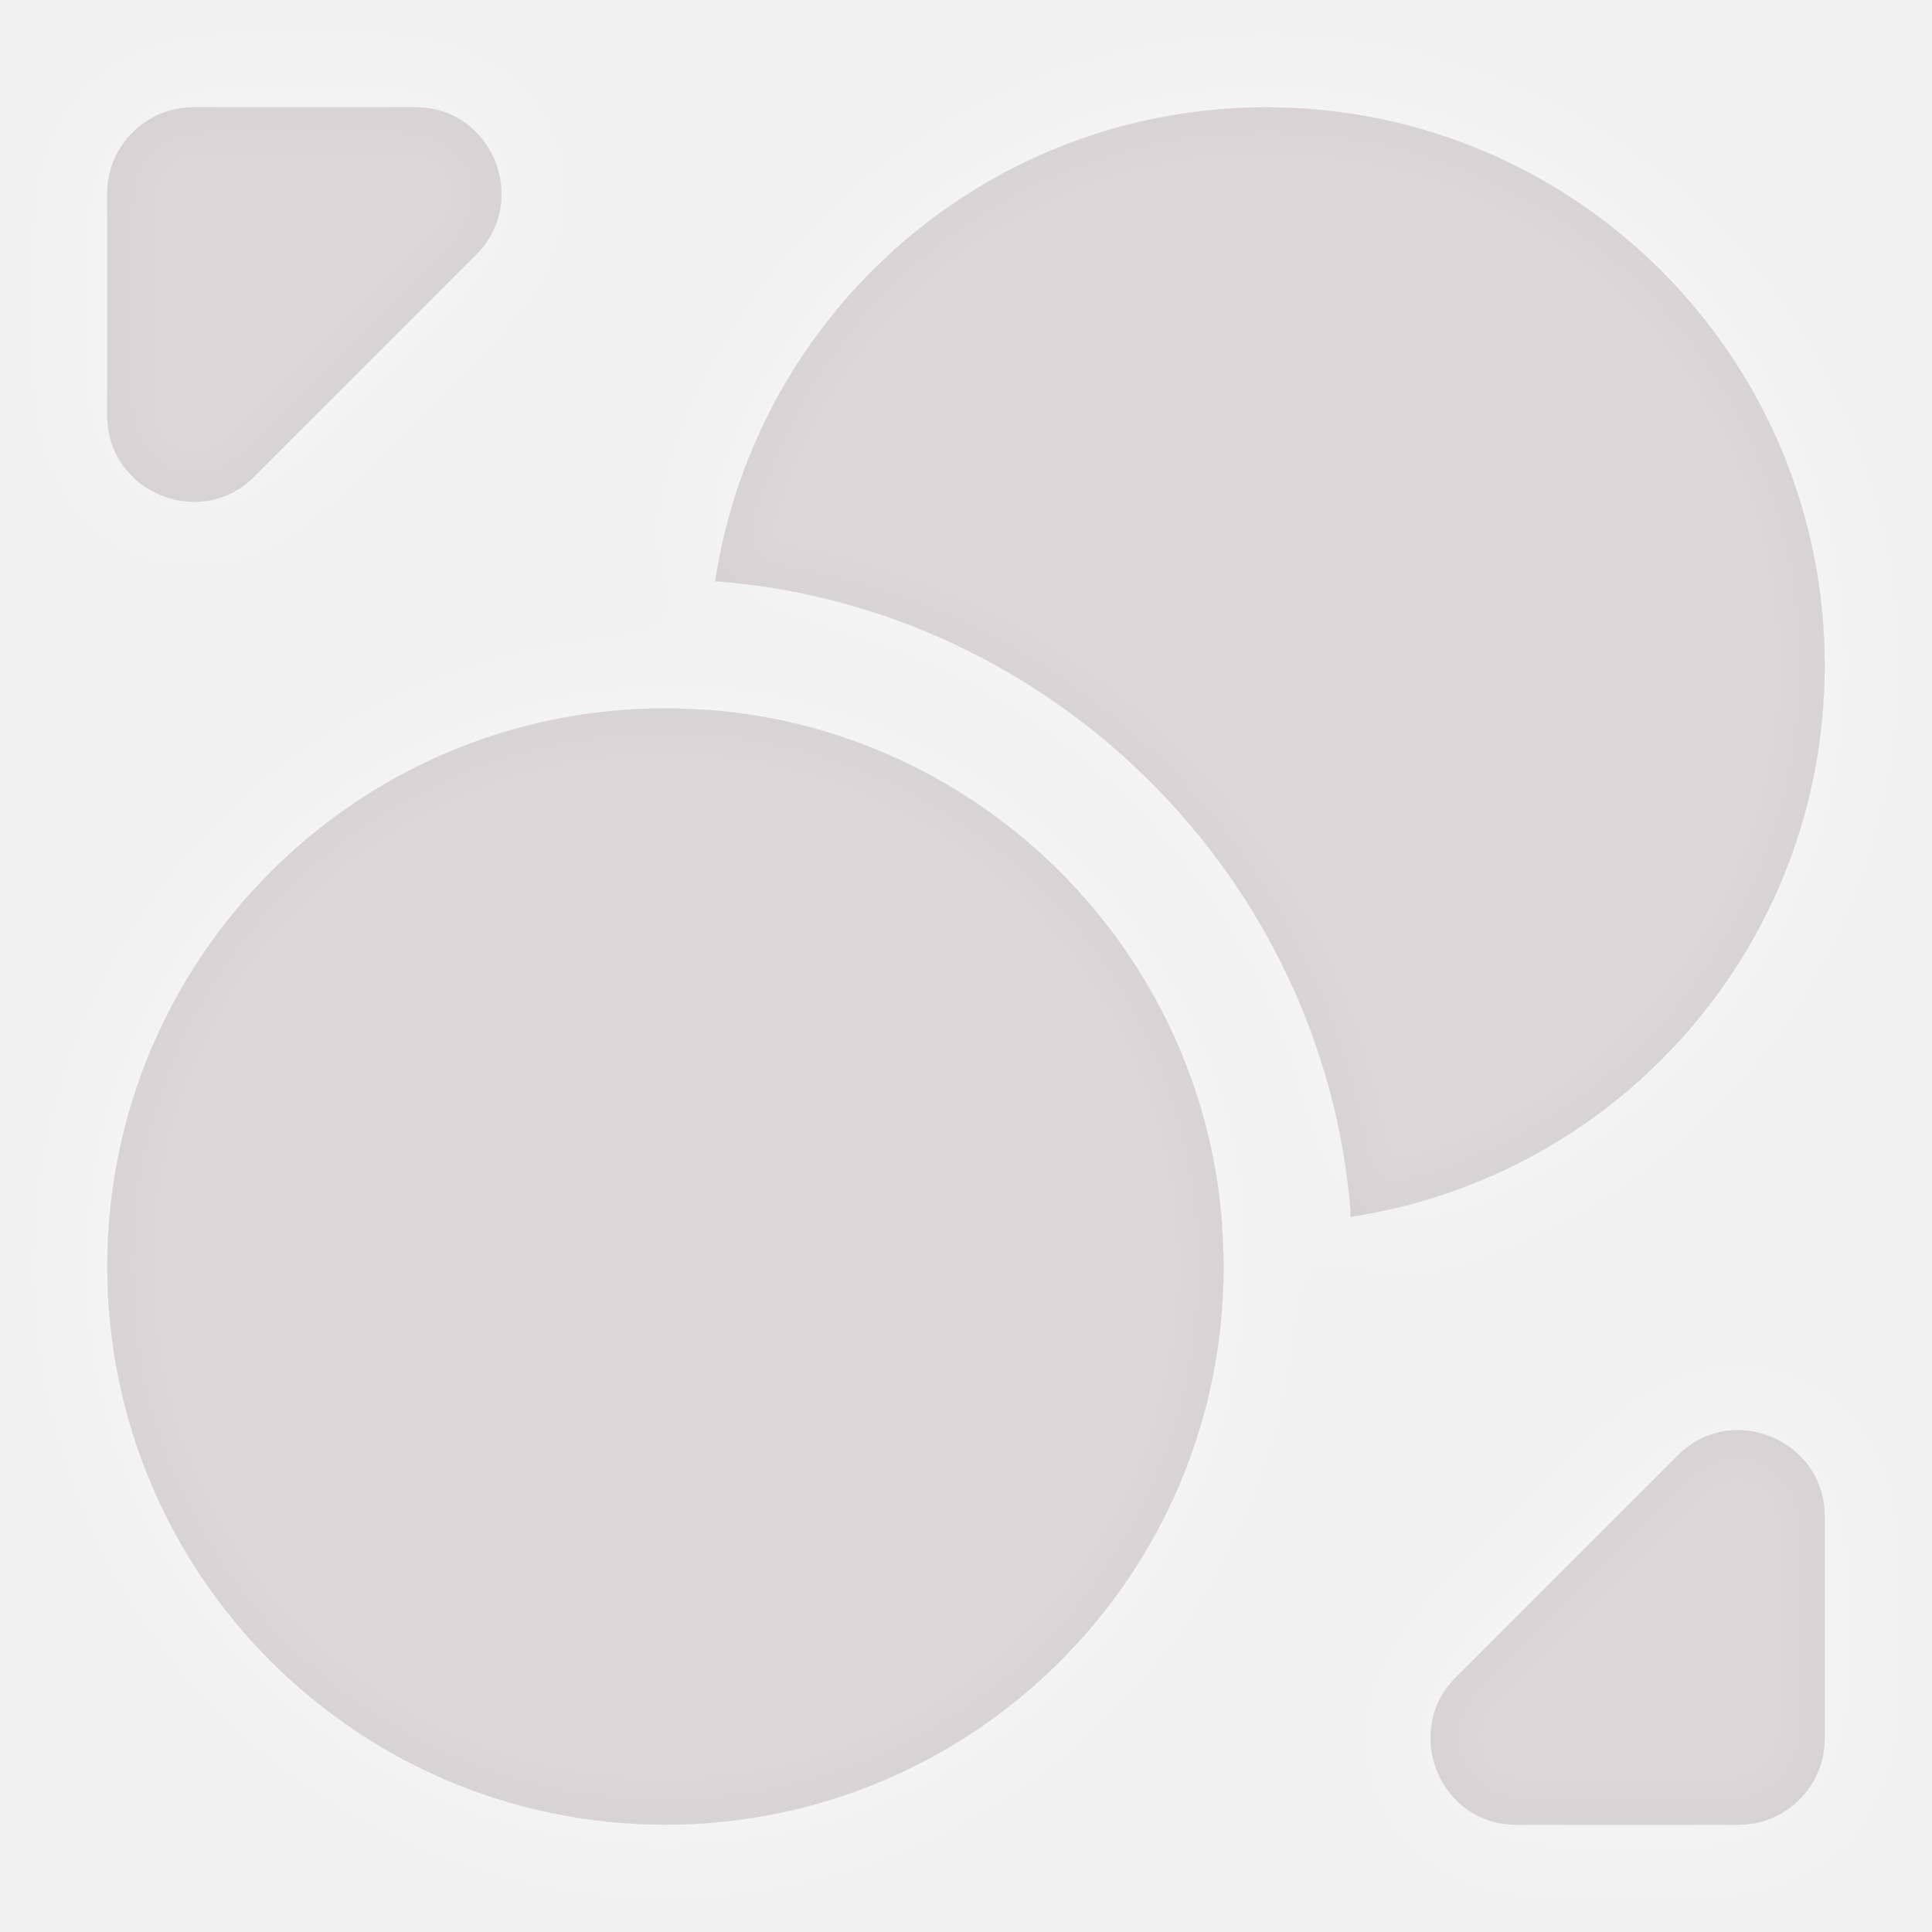
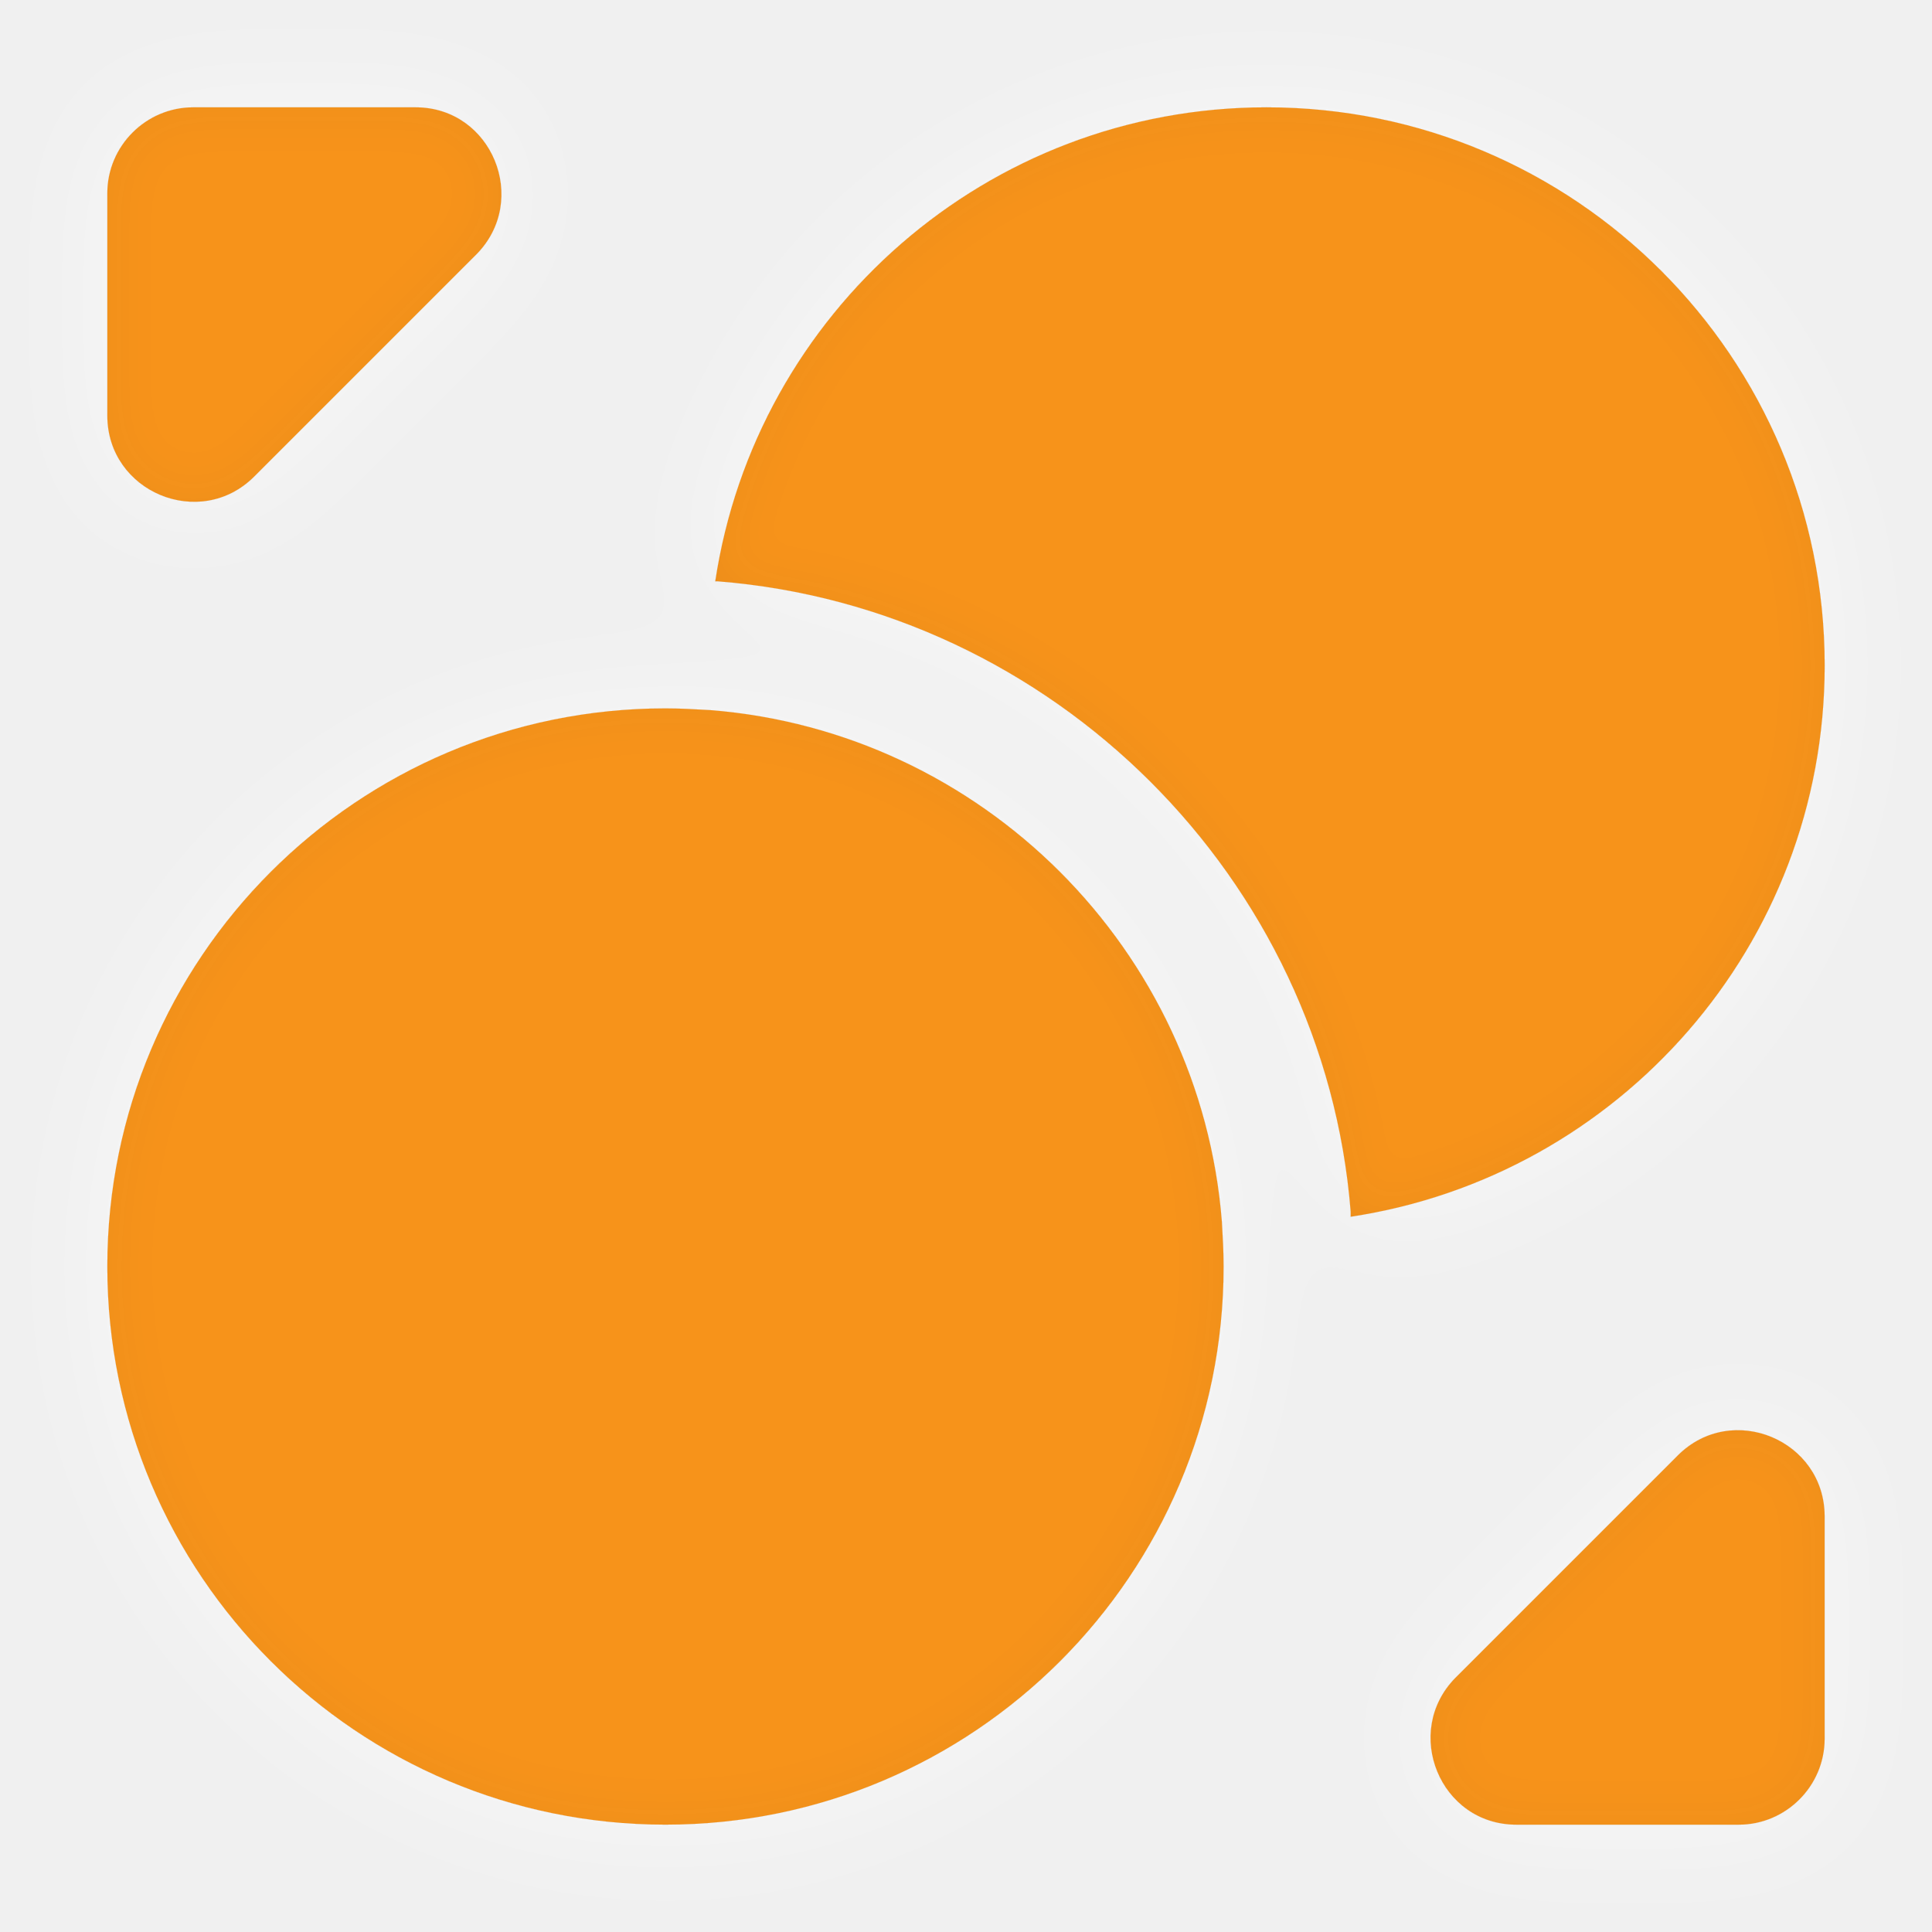
<svg xmlns="http://www.w3.org/2000/svg" width="144" height="144" viewBox="0 0 144 144" fill="none">
-   <g filter="url(#filter0_di_88_157)">
-     <path d="M91.2 94.398C91.2 117.374 72.576 135.998 49.6 135.998C26.624 135.998 8 117.374 8 94.398C8 71.423 26.624 52.799 49.6 52.799C50.688 52.799 51.84 52.863 52.928 52.927C73.216 54.527 89.472 70.783 91.072 91.07C91.136 92.158 91.2 93.31 91.2 94.398Z" fill="#DCD7D8" />
-     <path d="M136 49.599C136 70.463 120.64 87.679 100.672 90.687V90.303C98.688 65.471 78.528 45.311 53.504 43.328H53.312C56.32 23.36 73.536 8 94.4 8C117.376 8 136 26.624 136 49.599Z" fill="#DCD7D8" />
-     <path d="M30.976 8H14.4C10.88 8 8 10.88 8 14.4V30.976C8 36.672 14.912 39.551 18.944 35.52L35.52 18.944C39.488 14.912 36.672 8 30.976 8Z" fill="#DCD7D8" />
-     <path d="M113.022 136H129.597C133.117 136 135.997 133.12 135.997 129.6V113.024C135.997 107.328 129.085 104.448 125.054 108.48L108.478 125.056C104.51 129.088 107.326 136 113.022 136Z" fill="#DCD7D8" />
+   <g clip-path="url(#clip0_198_72)">
+     <g filter="url(#filter0_di_198_72)">
+       <path d="M91.2 94.398C91.2 117.374 72.576 135.998 49.6 135.998C26.624 135.998 8 117.374 8 94.398C8 71.423 26.624 52.799 49.6 52.799C50.688 52.799 51.84 52.863 52.928 52.927C73.216 54.527 89.472 70.783 91.072 91.07C91.136 92.158 91.2 93.31 91.2 94.398Z" fill="#F7931A" />
+       <path d="M136 49.599C136 70.463 120.64 87.679 100.672 90.687V90.303C98.688 65.471 78.528 45.311 53.504 43.328H53.312C56.32 23.36 73.536 8 94.4 8C117.376 8 136 26.624 136 49.599Z" fill="#F7931A" />
+       <path d="M30.976 8H14.4C10.88 8 8 10.88 8 14.4V30.976C8 36.672 14.912 39.551 18.944 35.52L35.52 18.944C39.488 14.912 36.672 8 30.976 8Z" fill="#F7931A" />
+       <path d="M113.022 136H129.597C133.117 136 135.997 133.12 135.997 129.6V113.024C135.997 107.328 129.085 104.448 125.054 108.48L108.478 125.056C104.51 129.088 107.326 136 113.022 136Z" fill="#F7931A" />
+     </g>
  </g>
  <defs>
-     <filter id="filter0_di_88_157" x="0" y="0" width="144" height="144" filterUnits="userSpaceOnUse" color-interpolation-filters="sRGB">
+     <filter id="filter0_di_198_72" x="0" y="0" width="144" height="144" filterUnits="userSpaceOnUse" color-interpolation-filters="sRGB">
      <feFlood flood-opacity="0" result="BackgroundImageFix" />
      <feColorMatrix in="SourceAlpha" type="matrix" values="0 0 0 0 0 0 0 0 0 0 0 0 0 0 0 0 0 0 127 0" result="hardAlpha" />
      <feOffset />
      <feGaussianBlur stdDeviation="4" />
      <feComposite in2="hardAlpha" operator="out" />
      <feColorMatrix type="matrix" values="0 0 0 0 1 0 0 0 0 1 0 0 0 0 1 0 0 0 0.5 0" />
-       <feBlend mode="normal" in2="BackgroundImageFix" result="effect1_dropShadow_88_157" />
-       <feBlend mode="normal" in="SourceGraphic" in2="effect1_dropShadow_88_157" result="shape" />
+       <feBlend mode="normal" in2="BackgroundImageFix" result="effect1_dropShadow_198_72" />
+       <feBlend mode="normal" in="SourceGraphic" in2="effect1_dropShadow_198_72" result="shape" />
      <feColorMatrix in="SourceAlpha" type="matrix" values="0 0 0 0 0 0 0 0 0 0 0 0 0 0 0 0 0 0 127 0" result="hardAlpha" />
      <feOffset />
      <feGaussianBlur stdDeviation="2" />
      <feComposite in2="hardAlpha" operator="arithmetic" k2="-1" k3="1" />
      <feColorMatrix type="matrix" values="0 0 0 0 0.133 0 0 0 0 0.133 0 0 0 0 0.133 0 0 0 0.05 0" />
-       <feBlend mode="normal" in2="shape" result="effect2_innerShadow_88_157" />
+       <feBlend mode="normal" in2="shape" result="effect2_innerShadow_198_72" />
    </filter>
+     <clipPath id="clip0_198_72">
+       <rect width="144" height="144" fill="white" />
+     </clipPath>
  </defs>
</svg>
